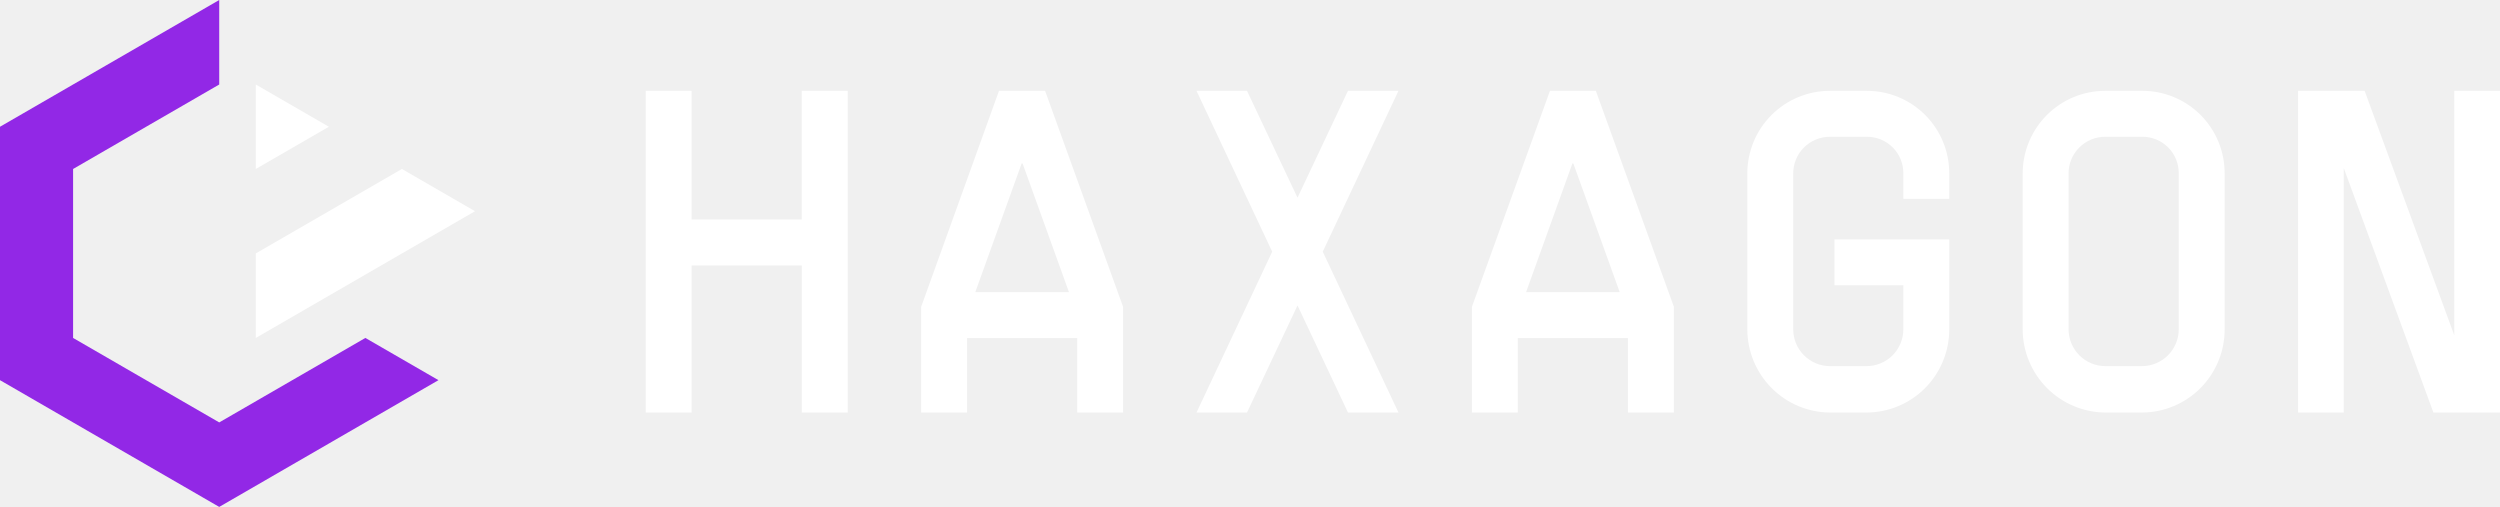
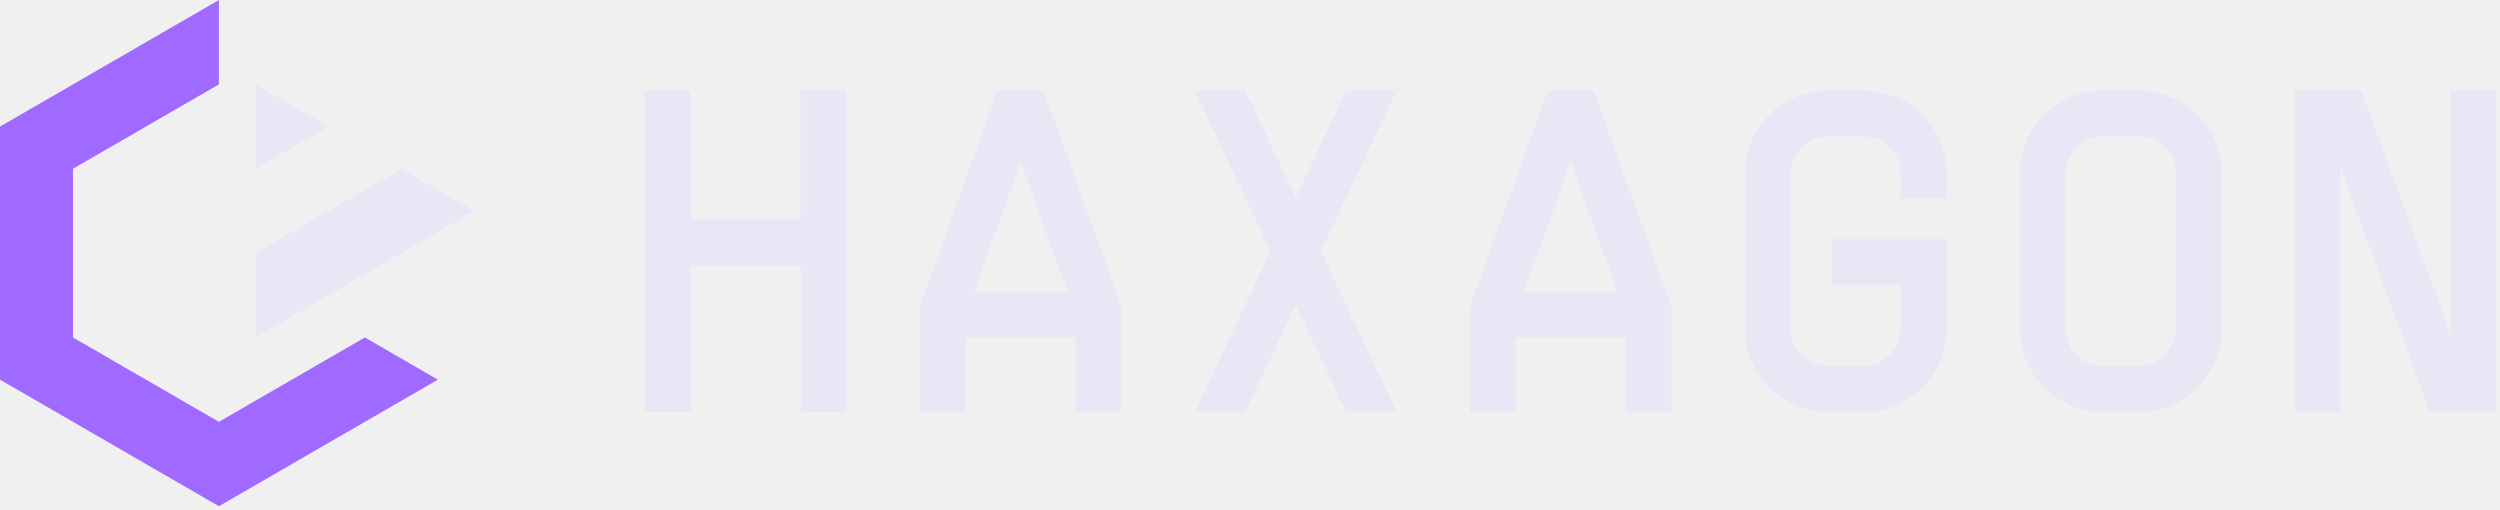
- <svg xmlns="http://www.w3.org/2000/svg" width="140.035mm" height="28.394mm" viewBox="0 0 140.035 28.394" version="1.1" id="svg5">
-   <defs id="defs2">
-     <clipPath id="clip0_4_2215">
-       <rect width="157.818" height="32" fill="#ffffff" id="rect31" x="0" y="0" />
+ <svg xmlns="http://www.w3.org/2000/svg" width="530" height="108" viewBox="0 0 530 108" fill="none">
+   <g clip-path="url(#clip0_5887_6758)">
+     <mask id="mask0_5887_6758" style="mask-type:luminance" maskUnits="userSpaceOnUse" x="0" y="0" width="530" height="108">
+       <path d="M529.267 0H0V107.317H529.267V0Z" fill="white" />
+     </mask>
+     <g mask="url(#mask0_5887_6758)">
+       <path d="M179.469 19.23V87.336H169.744V56.197H146.416V87.336H136.709V19.23H146.416V46.468H169.735V19.23H179.469Z" fill="#EAE6F6" />
+       <path d="M237.763 64.957V87.336H228.047V71.572H204.73V87.336H195.014V64.957L211.49 19.23H221.251L237.763 64.957ZM206.474 61.843H226.303L216.488 34.605H216.289L206.474 61.843Z" fill="#EAE6F6" />
+       <path d="M280.034 53.283L296.068 87.336H285.376L274.693 64.667L264.001 87.336H253.309L269.333 53.283L253.309 19.23H264.001L274.693 41.853L285.376 19.23H296.068L280.034 53.283Z" fill="#EAE6F6" />
+       <path d="M354.374 64.957V87.336H344.648V71.572H321.329V87.336H311.613V64.957L328.135 19.23H337.85L354.374 64.957ZM323.082 61.843H342.904L333.088 34.605H332.889L323.082 61.843Z" fill="#EAE6F6" />
+       <path d="M402.951 42.098V36.741C402.965 35.715 402.774 34.697 402.388 33.746C402.002 32.796 401.429 31.933 400.705 31.208C399.98 30.482 399.118 29.91 398.169 29.523C397.22 29.137 396.204 28.945 395.178 28.958H387.407C386.384 28.953 385.372 29.151 384.426 29.541C383.48 29.93 382.622 30.503 381.901 31.227C381.176 31.951 380.606 32.81 380.217 33.757C379.828 34.703 379.63 35.717 379.634 36.741V69.726C379.64 71.788 380.462 73.763 381.917 75.221C383.373 76.679 385.348 77.501 387.407 77.508H395.178C397.237 77.501 399.212 76.679 400.668 75.221C402.123 73.763 402.945 71.788 402.951 69.726V60.386H388.373V50.677H412.667V69.726C412.674 74.381 410.839 78.849 407.559 82.151C404.28 85.452 399.829 87.317 395.178 87.336H387.407C382.762 87.3 378.319 85.43 375.046 82.132C371.769 78.835 369.928 74.376 369.918 69.726V36.741C369.915 34.44 370.367 32.162 371.243 30.037C372.121 27.911 373.409 25.98 375.036 24.354C376.659 22.727 378.587 21.437 380.71 20.558C382.833 19.679 385.11 19.228 387.407 19.23H395.178C397.478 19.221 399.755 19.667 401.882 20.543C404.008 21.42 405.94 22.709 407.566 24.337C409.193 25.965 410.48 27.899 411.356 30.028C412.231 32.157 412.677 34.438 412.667 36.741V42.098H402.951Z" fill="#EAE6F6" />
+       <path d="M445.7 87.336C441.059 87.3 436.615 85.43 433.339 82.132C430.066 78.835 428.221 74.376 428.214 69.726V36.741C428.211 34.441 428.664 32.163 429.542 30.038C430.421 27.913 431.709 25.982 433.332 24.356C434.959 22.73 436.887 21.44 439.006 20.561C441.129 19.681 443.406 19.229 445.7 19.23H453.484C455.781 19.221 458.062 19.667 460.188 20.543C462.314 21.42 464.246 22.709 465.873 24.337C467.496 25.965 468.784 27.899 469.659 30.028C470.537 32.157 470.98 34.438 470.973 36.741V69.726C470.98 74.381 469.142 78.849 465.862 82.151C462.586 85.452 458.132 87.317 453.484 87.336H445.7ZM461.255 69.726V36.741C461.268 35.715 461.077 34.697 460.691 33.746C460.305 32.796 459.735 31.933 459.011 31.208C458.287 30.482 457.421 29.91 456.472 29.523C455.523 29.137 454.507 28.945 453.484 28.958H445.7C444.681 28.953 443.668 29.151 442.722 29.541C441.777 29.93 440.918 30.503 440.194 31.227C439.473 31.951 438.899 32.81 438.51 33.757C438.121 34.703 437.923 35.717 437.93 36.741V69.726C437.937 71.788 438.758 73.763 440.214 75.221C441.669 76.679 443.641 77.501 445.7 77.508H453.484C455.543 77.501 457.515 76.679 458.971 75.221C460.426 73.763 461.248 71.788 461.255 69.726Z" fill="#EAE6F6" />
+       <path d="M529.267 19.23V87.336H515.168L496.19 35.573V87.336H486.518V19.23H500.606L519.588 70.992V19.23H529.267Z" fill="#EAE6F6" />
+       <path d="M77.348 71.544L92.821 80.485L46.41 107.317L0 80.485V26.831L46.41 0V17.891L15.473 35.772V71.544L46.41 89.426L77.348 71.544Z" fill="#A069FF" />
+       <path d="M85.084 35.772L54.147 53.654V71.544L100.557 44.713L85.084 35.772Z" fill="#EAE6F6" />
+       <path d="M54.147 17.891L69.62 26.831L54.147 35.772V17.891Z" fill="#EAE6F6" />
+     </g>
+   </g>
+   <defs>
+     <clipPath id="clip0_5887_6758">
+       <rect width="529.267" height="107.317" fill="white" />
    </clipPath>
  </defs>
-   <g id="layer1" transform="translate(-34.05053,-123.5739)">
-     <g clip-path="url(#clip0_4_2215)" id="g29" transform="matrix(0.8873205,0,0,0.8873205,34.05053,123.5739)">
-       <path d="M 53.514,5.734 V 26.042 H 50.614 V 16.757 H 43.659 V 26.042 H 40.764 V 5.734 h 2.894 v 8.122 h 6.953 V 5.734 Z" fill="#ffffff" id="path9" />
-       <path d="m 70.897,19.369 v 6.673 h -2.897 v -4.701 h -6.953 V 26.042 H 58.15 V 19.369 L 63.063,5.734 h 2.911 z m -9.33,-0.928 h 5.913 l -2.927,-8.122 h -0.059 z" fill="#ffffff" id="path11" />
-       <path d="m 83.501,15.888 4.781,10.154 H 85.094 L 81.909,19.282 78.72,26.042 H 75.532 L 80.31,15.888 75.532,5.734 h 3.188 l 3.188,6.746 3.185,-6.746 h 3.188 z" fill="#ffffff" id="path13" />
-       <path d="m 105.668,19.369 v 6.673 h -2.9 V 21.341 H 95.815 V 26.042 H 92.918 V 19.369 L 97.844,5.734 h 2.897 z m -9.331,-0.928 h 5.91 l -2.927,-8.122 h -0.059 z" fill="#ffffff" id="path15" />
-       <path d="M 120.153,12.553 V 10.955 C 120.157,10.65 120.1,10.346 119.985,10.063 119.87,9.779 119.699,9.522 119.483,9.306 119.267,9.089 119.01,8.919 118.727,8.803 118.444,8.688 118.141,8.631 117.835,8.635 h -2.317 c -0.305,-0.001 -0.607,0.058 -0.889,0.174 -0.282,0.116 -0.538,0.287 -0.753,0.503 -0.216,0.216 -0.386,0.472 -0.502,0.754 -0.116,0.282 -0.175,0.585 -0.174,0.89 v 9.836 c 0.002,0.615 0.247,1.204 0.681,1.639 0.434,0.435 1.023,0.68 1.637,0.682 h 2.317 c 0.614,-0.002 1.203,-0.247 1.637,-0.682 0.434,-0.435 0.679,-1.024 0.681,-1.639 v -2.785 h -4.347 v -2.895 h 7.244 v 5.68 c 0.002,1.388 -0.545,2.72 -1.523,3.705 -0.978,0.984 -2.305,1.54 -3.692,1.546 h -2.317 c -1.385,-0.011 -2.71,-0.568 -3.686,-1.552 -0.977,-0.983 -1.526,-2.313 -1.529,-3.699 v -9.836 c -10e-4,-0.686 0.134,-1.365 0.395,-1.999 0.262,-0.634 0.646,-1.21 1.131,-1.695 0.484,-0.485 1.059,-0.87 1.692,-1.132 0.633,-0.262 1.312,-0.397 1.997,-0.396 h 2.317 c 0.686,-0.003 1.365,0.13 1.999,0.392 0.634,0.261 1.21,0.646 1.695,1.131 0.485,0.485 0.869,1.062 1.13,1.697 0.261,0.635 0.394,1.315 0.391,2.002 v 1.597 z" fill="#ffffff" id="path17" />
-       <path d="m 132.9,26.042 c -1.384,-0.011 -2.709,-0.568 -3.686,-1.552 -0.976,-0.983 -1.526,-2.313 -1.528,-3.699 v -9.836 c -0.001,-0.686 0.134,-1.365 0.396,-1.999 0.262,-0.634 0.646,-1.209 1.13,-1.694 0.485,-0.485 1.06,-0.87 1.692,-1.132 0.633,-0.262 1.312,-0.397 1.996,-0.397 h 2.321 c 0.685,-0.003 1.365,0.13 1.999,0.392 0.634,0.261 1.21,0.646 1.695,1.131 0.484,0.485 0.868,1.062 1.129,1.697 0.262,0.635 0.394,1.315 0.392,2.002 v 9.836 c 0.002,1.388 -0.546,2.72 -1.524,3.705 -0.977,0.984 -2.305,1.54 -3.691,1.546 z m 4.638,-5.251 v -9.836 c 0.004,-0.306 -0.053,-0.609 -0.168,-0.893 -0.115,-0.283 -0.285,-0.541 -0.501,-0.757 -0.216,-0.216 -0.474,-0.387 -0.757,-0.502 -0.283,-0.115 -0.586,-0.173 -0.891,-0.169 H 132.9 c -0.304,-0.001 -0.606,0.058 -0.888,0.174 -0.282,0.116 -0.538,0.287 -0.754,0.503 -0.215,0.216 -0.386,0.472 -0.502,0.754 -0.116,0.282 -0.175,0.585 -0.173,0.89 v 9.836 c 0.002,0.615 0.247,1.204 0.681,1.639 0.434,0.435 1.022,0.68 1.636,0.682 h 2.321 c 0.614,-0.002 1.202,-0.247 1.636,-0.682 0.434,-0.435 0.679,-1.024 0.681,-1.639 z" fill="#ffffff" id="path19" />
-       <path d="M 157.818,5.734 V 26.042 h -4.204 L 147.955,10.607 V 26.042 h -2.884 V 5.734 h 4.201 l 5.66,15.435 V 5.734 Z" fill="#ffffff" id="path21" />
-       <path d="m 23.064,21.333 4.614,2.666 L 13.839,32 0,23.999 V 8.001 L 13.839,0 V 5.335 L 4.614,10.667 v 10.667 l 9.225,5.332 z" fill="#9228e6" id="path23" />
-       <path d="m 25.371,10.667 -9.225,5.332 v 5.335 l 13.839,-8.001 z" fill="#ffffff" id="path25" />
-       <path d="m 16.146,5.335 4.614,2.666 -4.614,2.666 z" fill="#ffffff" id="path27" />
-     </g>
-   </g>
</svg>
